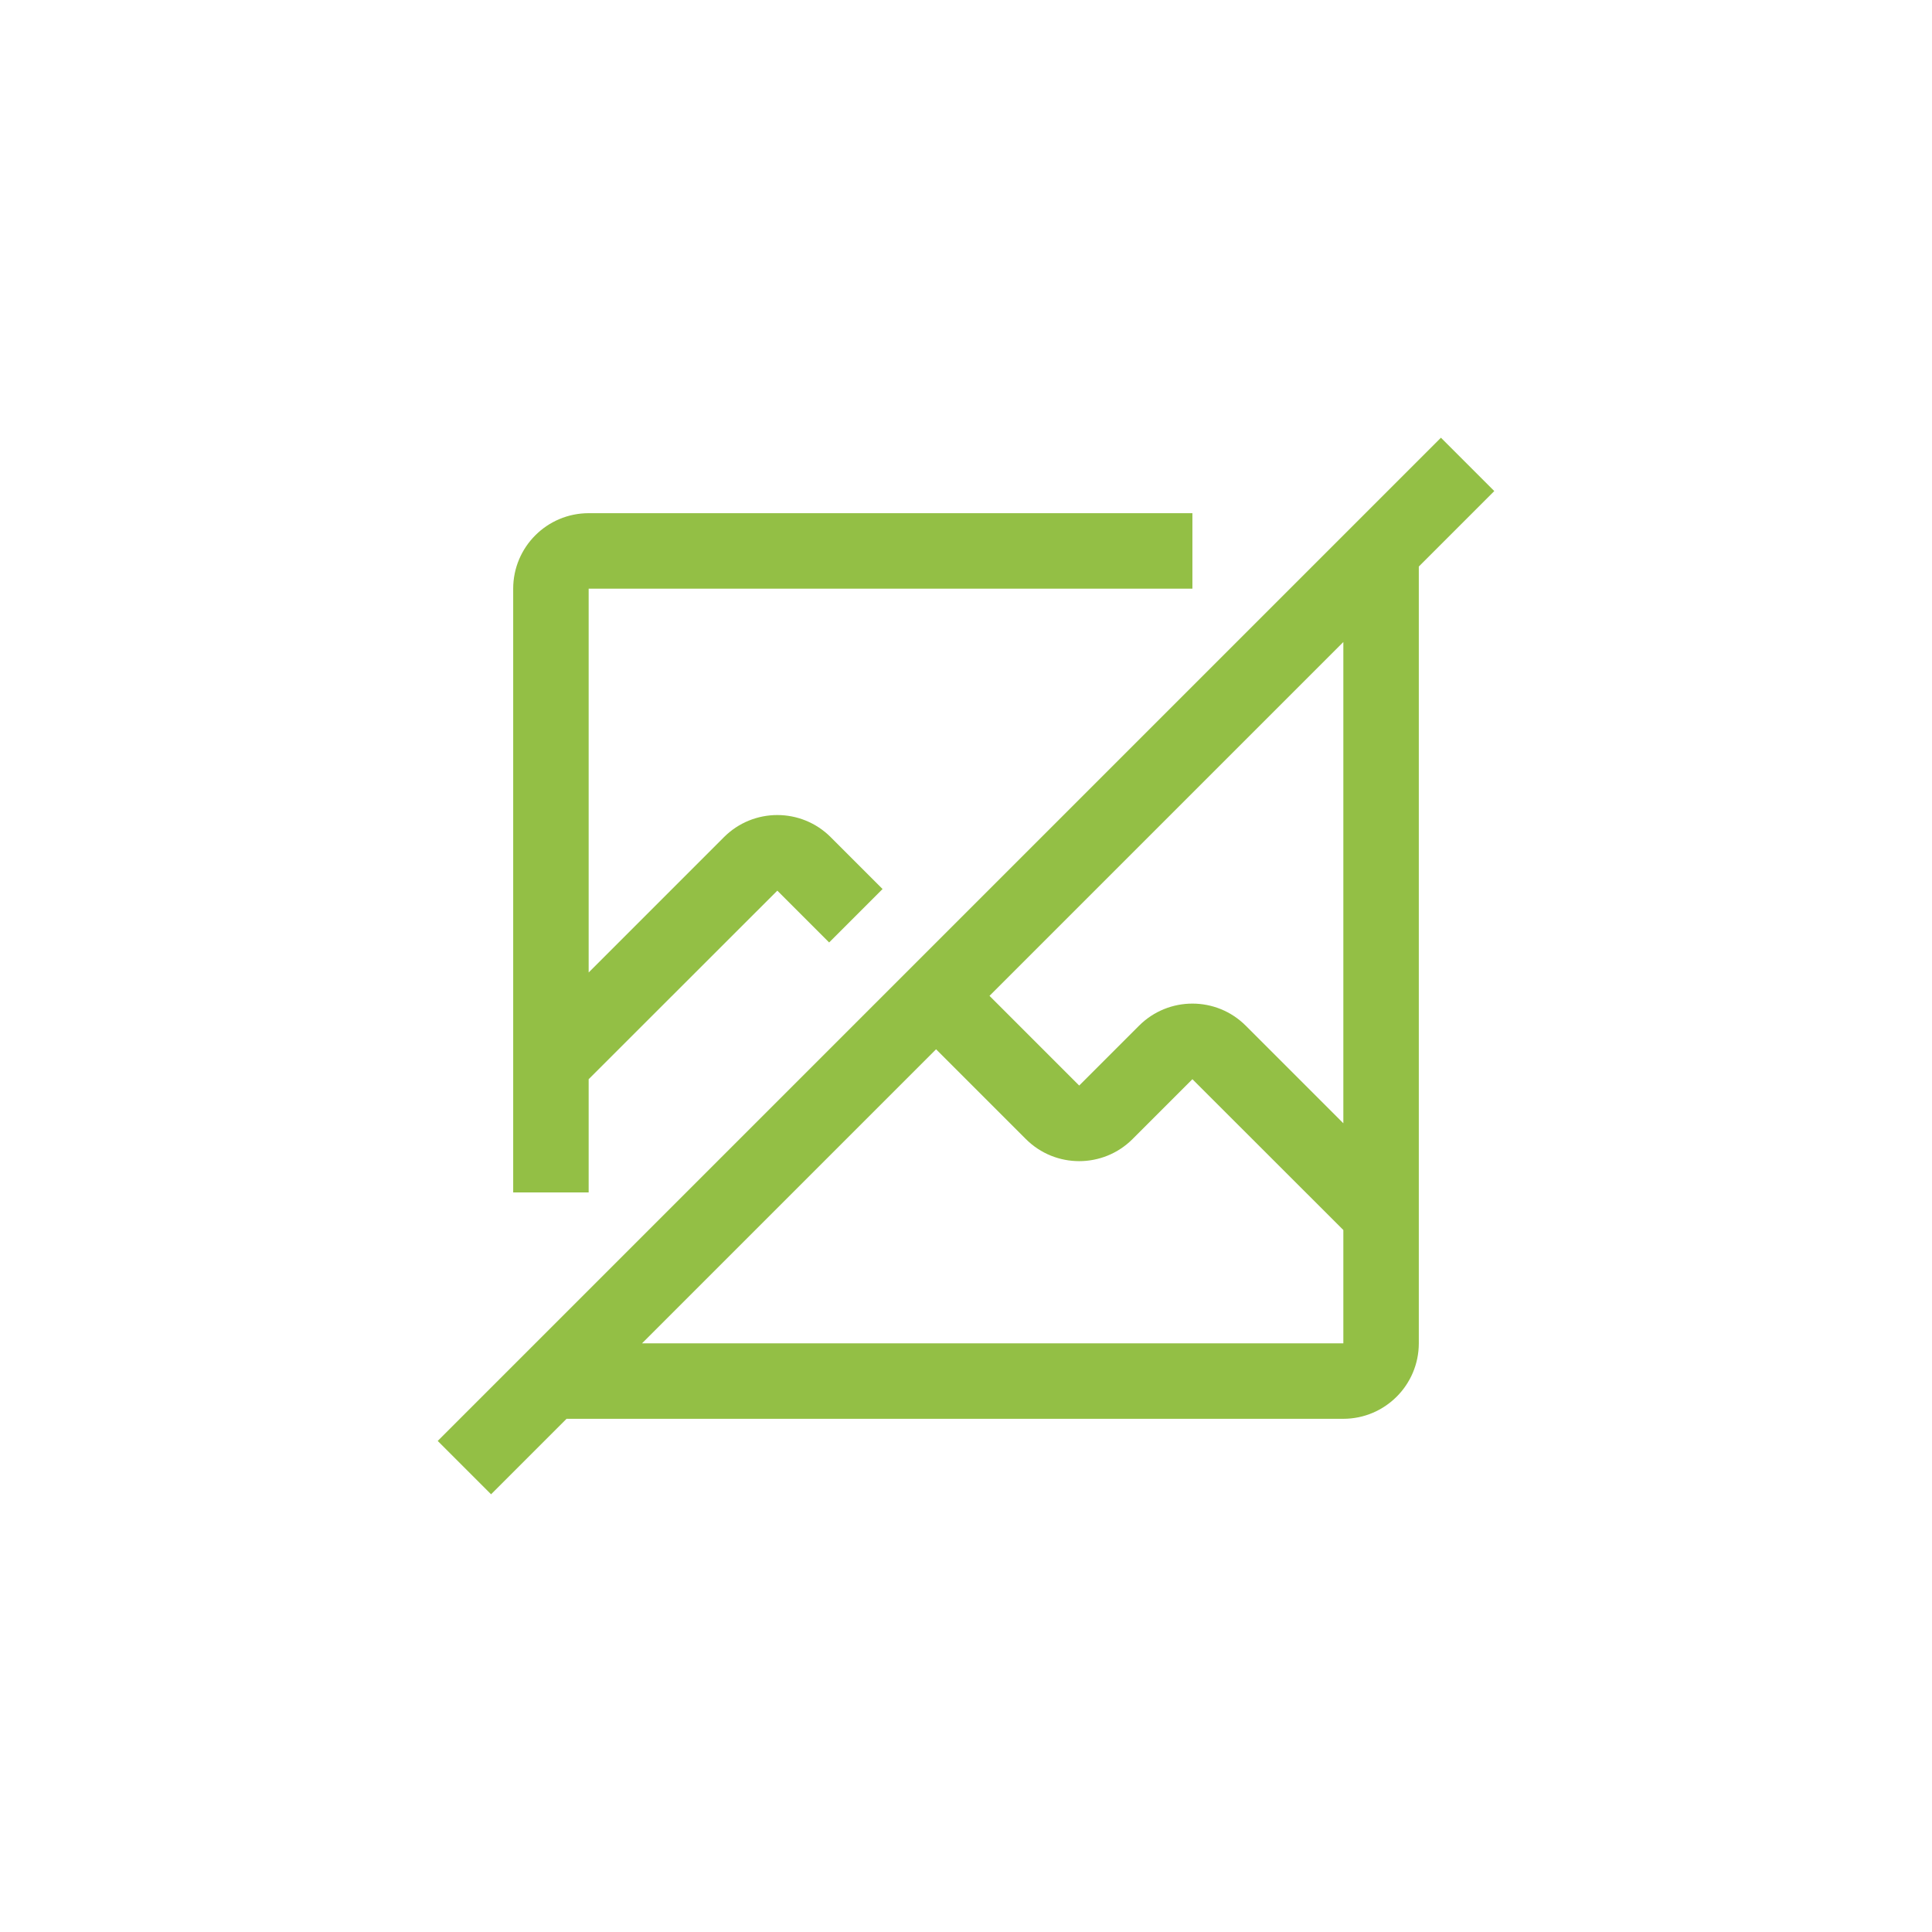
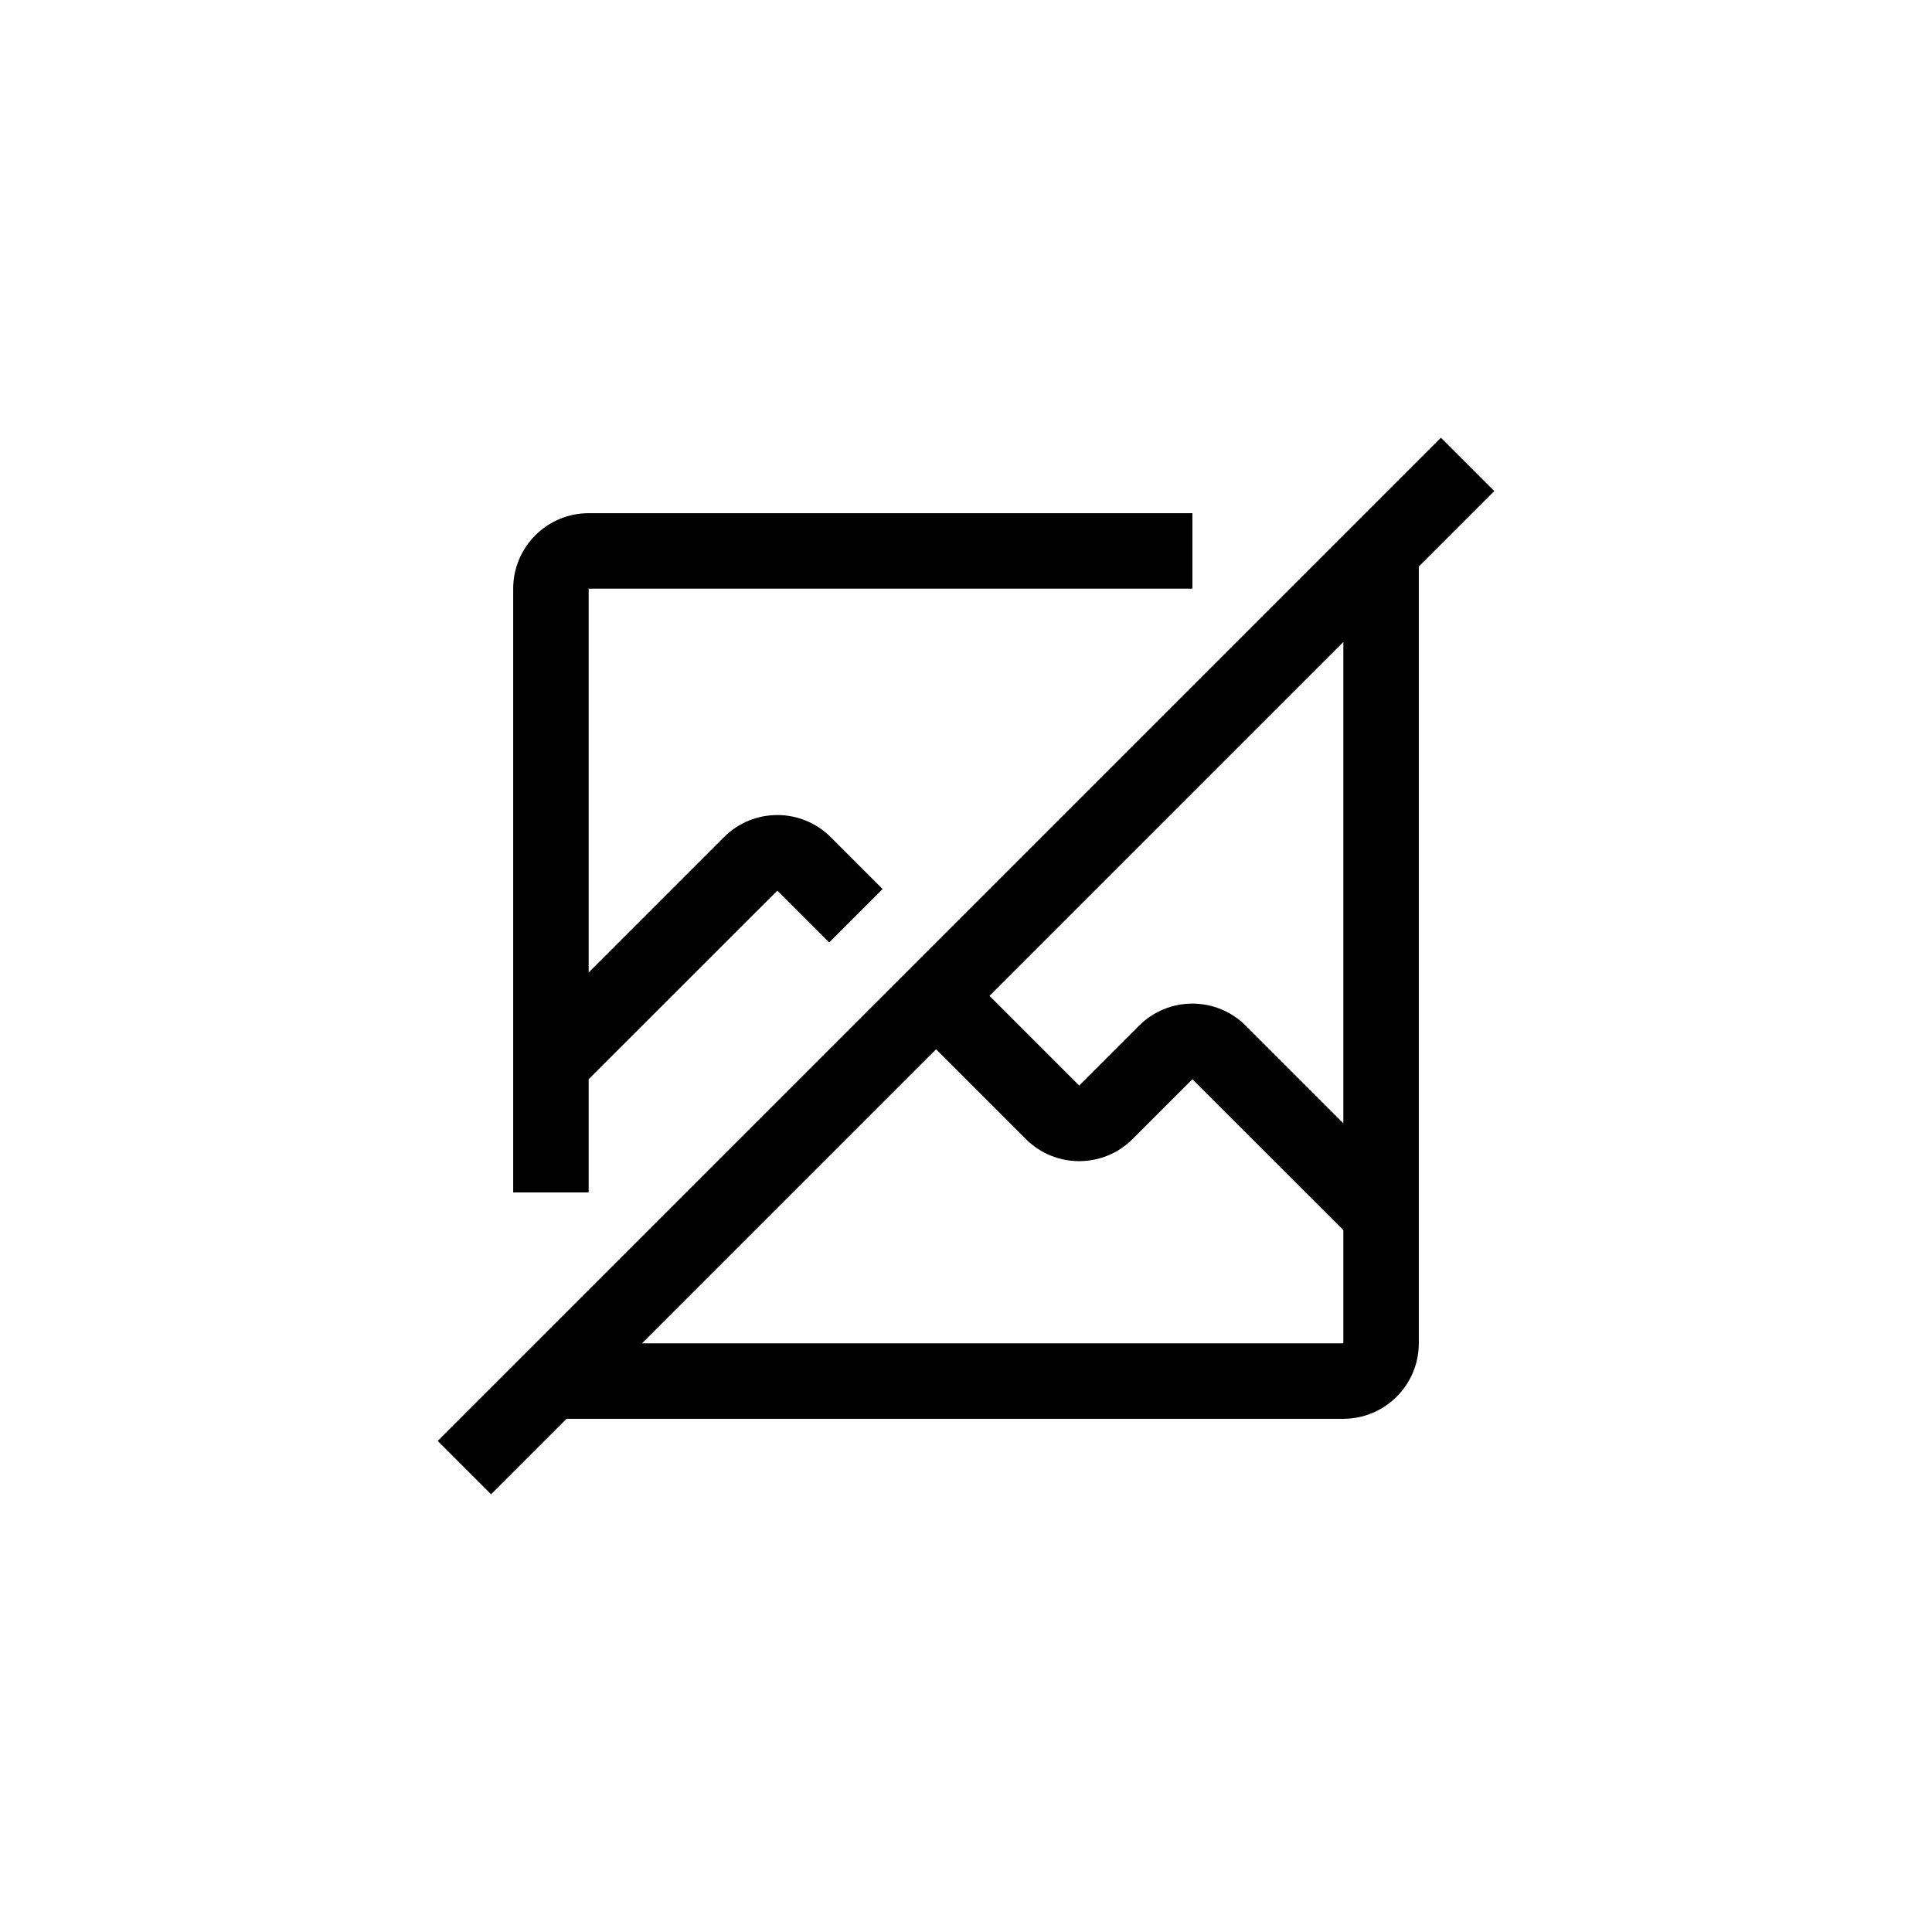
- <svg xmlns="http://www.w3.org/2000/svg" fill="#93bf45" width="150px" height="150px" viewBox="-9.6 -9.6 51.20 51.20" id="icon" stroke="#93bf45" transform="rotate(0)" stroke-width="0">
+ <svg xmlns="http://www.w3.org/2000/svg" fill="currentColor" width="150px" height="150px" viewBox="-9.6 -9.6 51.20 51.20" id="icon" stroke="currentColor" transform="rotate(0)" stroke-width="0">
  <g id="bgCarrier" stroke-width="0" />
  <g id="tracerCarrier" stroke-linecap="round" stroke-linejoin="round" stroke="#CCCCCC" stroke-width="0.384" />
  <g id="iconCarrier">
    <defs>
      <style>.cls-1{fill:none;}</style>
    </defs>
    <path d="M30,3.414,28.586,2,2,28.586,3.414,30l2-2H26a2.003,2.003,0,0,0,2-2V5.414ZM26,26H7.414l7.793-7.793,2.379,2.379a2,2,0,0,0,2.828,0L22,19l4,3.997Zm0-5.832-2.586-2.586a2,2,0,0,0-2.828,0L19,19.168l-2.377-2.377L26,7.414Z" />
    <path d="M6,22V19l5-4.997,1.373,1.373,1.416-1.416-1.375-1.375a2,2,0,0,0-2.828,0L6,16.172V6H22V4H6A2.002,2.002,0,0,0,4,6V22Z" />
    <rect id="_Transparent_Rectangle_" data-name="&lt;Transparent Rectangle&gt;" class="cls-1" width="32" height="32" />
  </g>
</svg>
